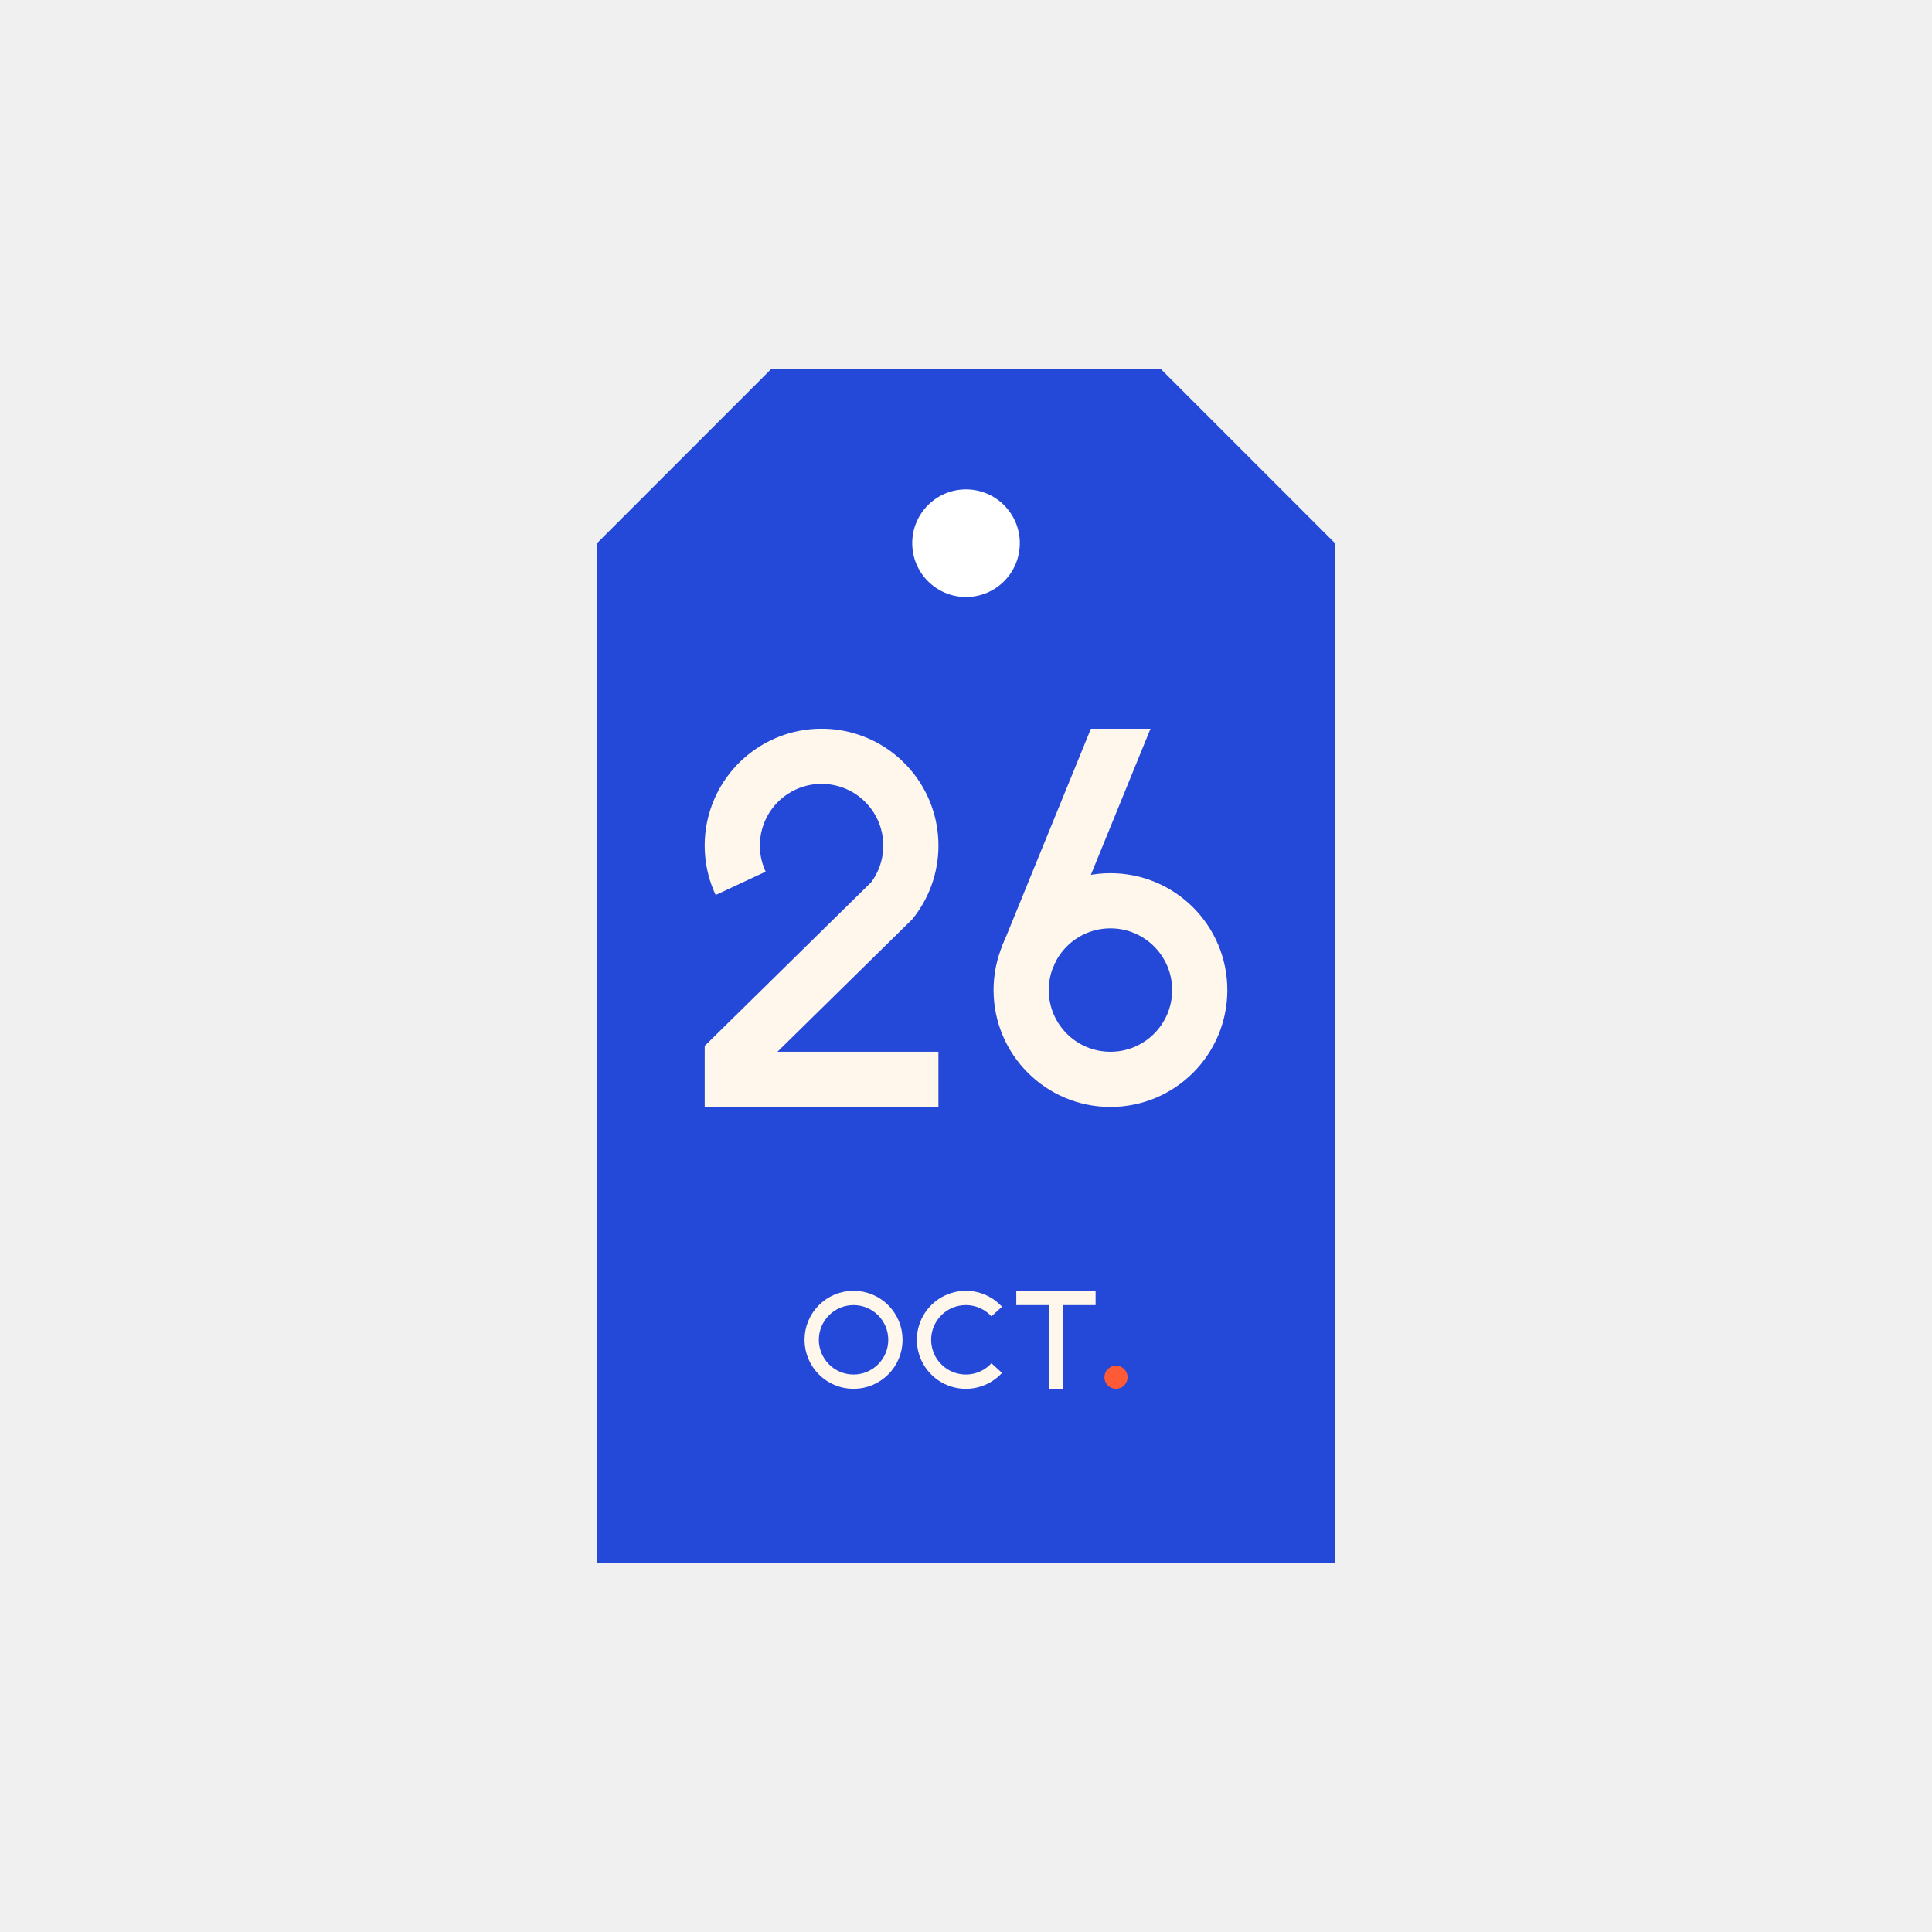
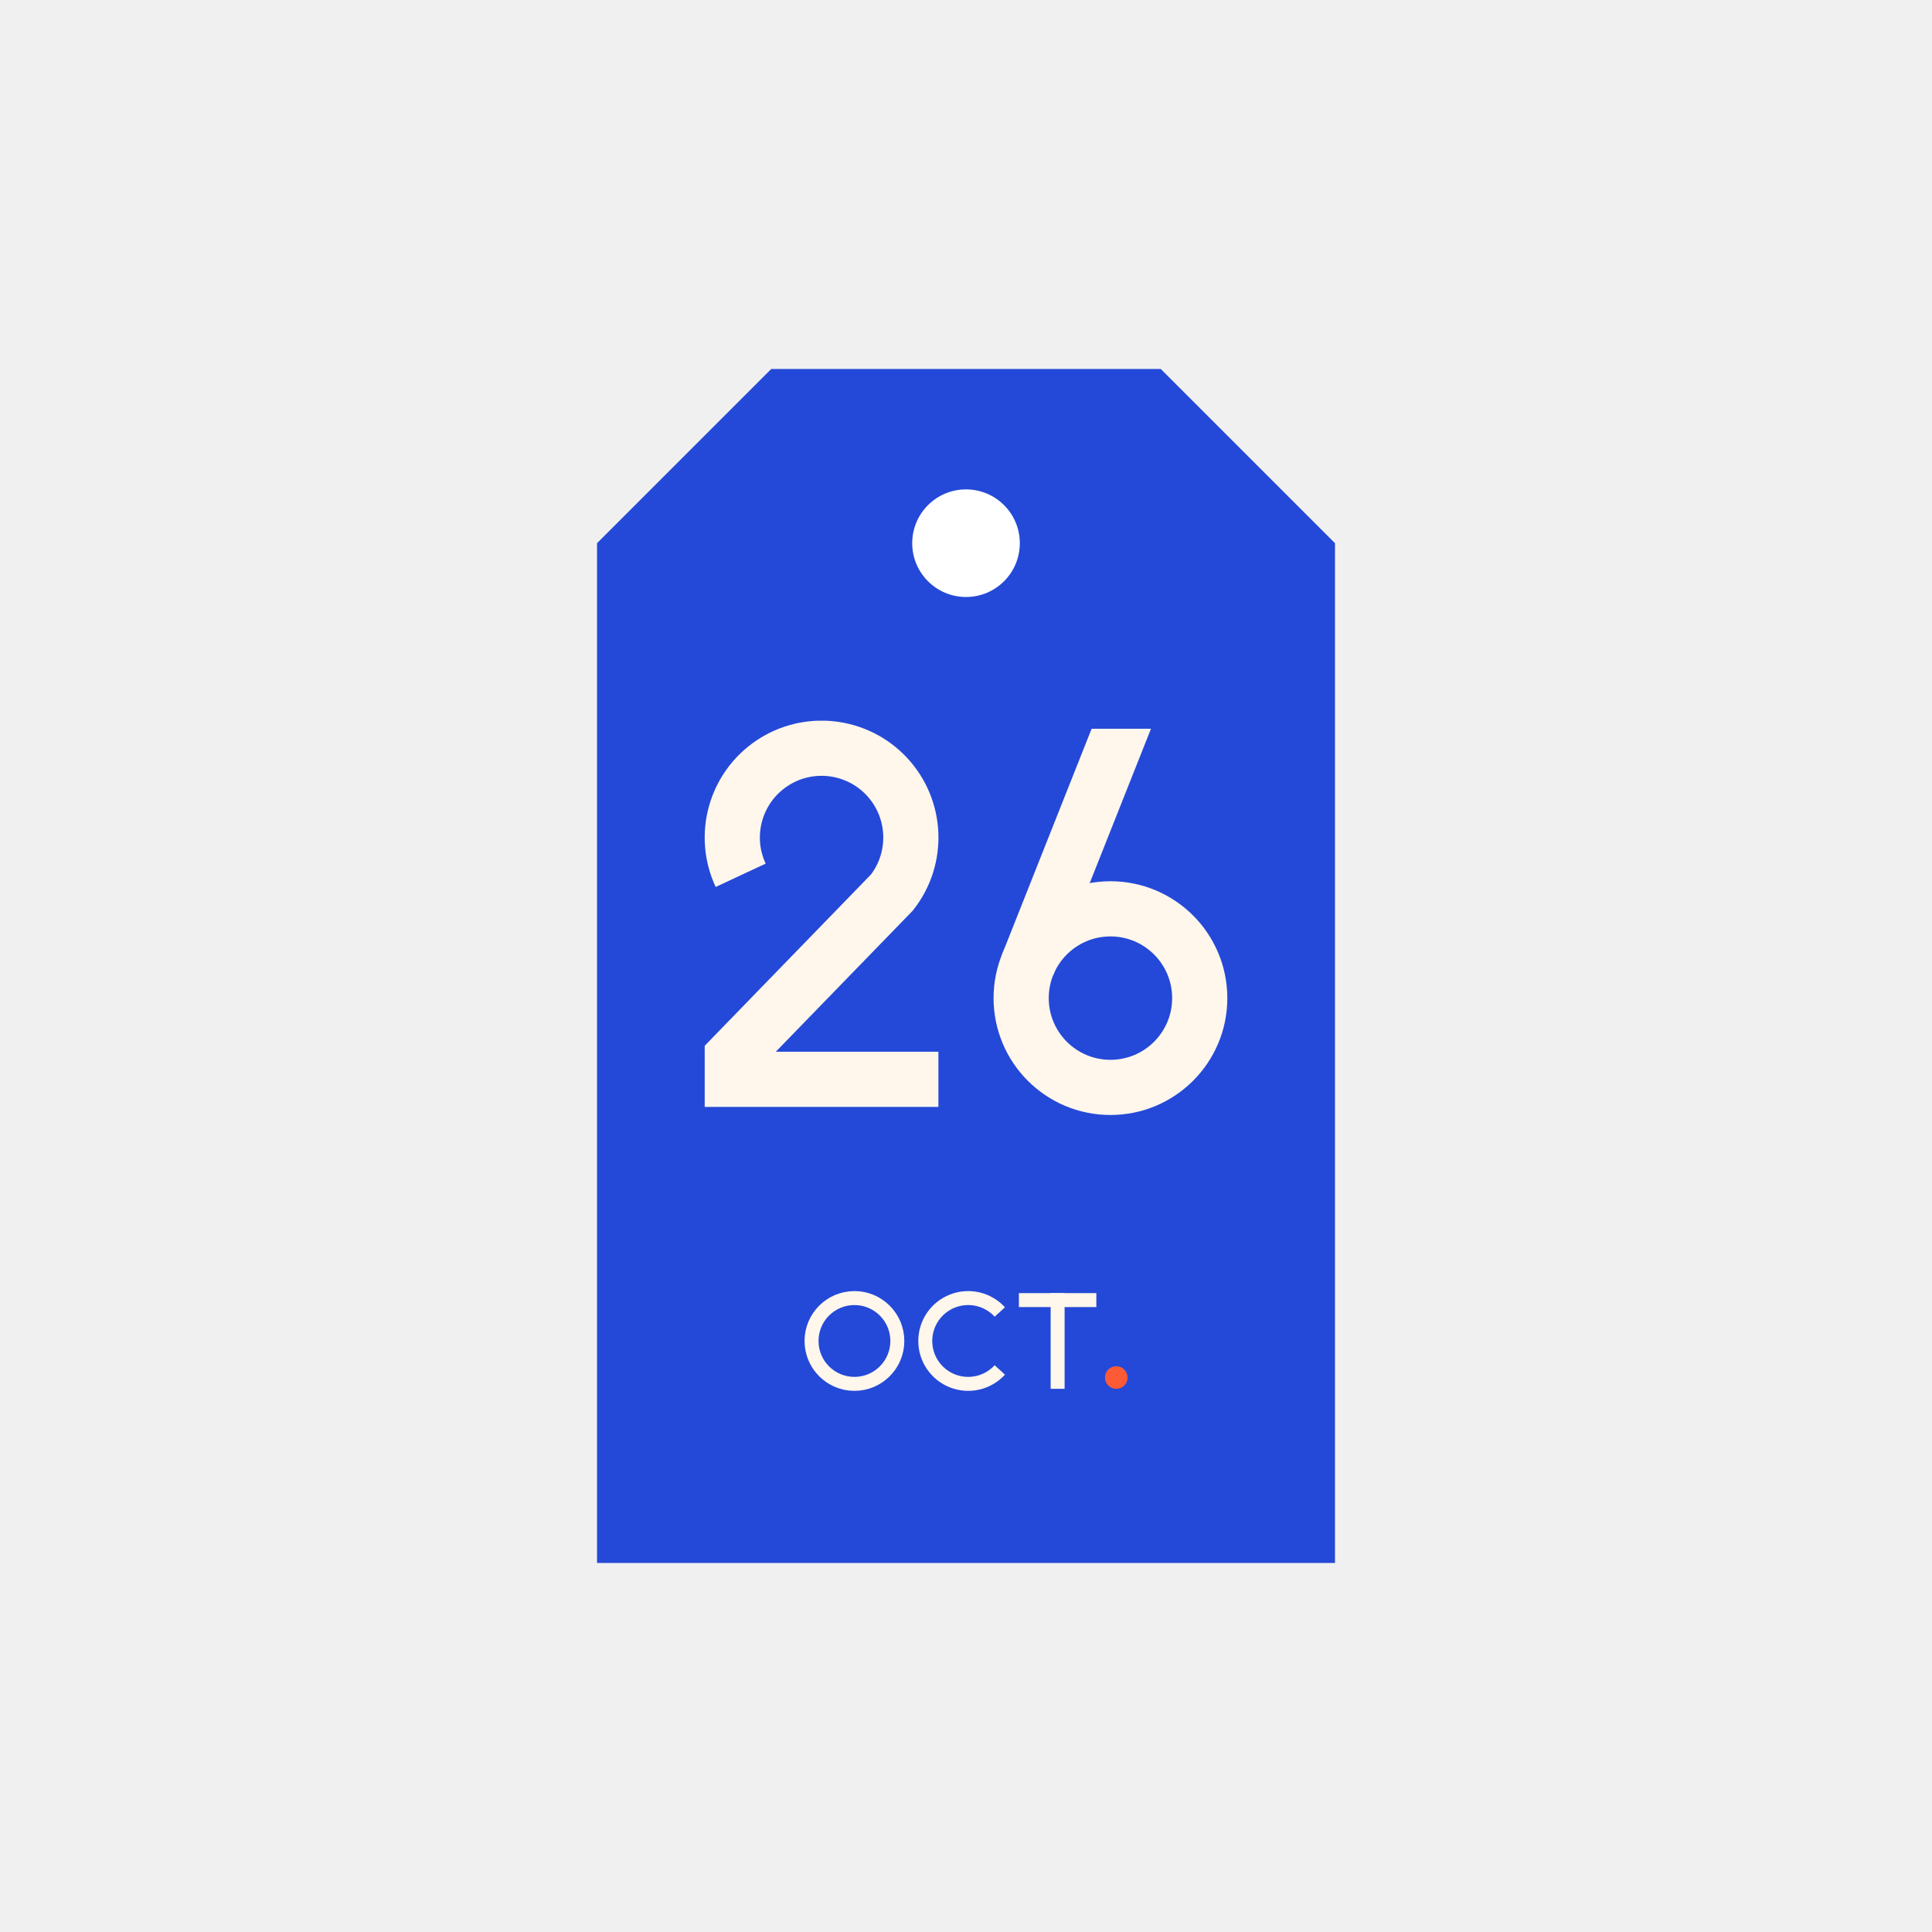
<svg xmlns="http://www.w3.org/2000/svg" viewBox="0 0 400 400" width="400" height="400">
  <g transform="translate(123.61,76.39) scale(1.52786)">
    <path d="M23.61,0 H76.39 L100.0,23.61 V161.80 H0 V23.61 Z" fill="#2449D8" />
    <circle cx="50.0" cy="23.61" r="7.29" fill="#FFFFFF" />
    <g transform="translate(14.59,100.00) scale(0.51246)">
      <clipPath id="tn40">
-         <rect x="0.00" y="-100.00" width="61.80" height="100.00" />
+         <rect x="0.00" y="-102.13" width="61.80" height="102.13" />
      </clipPath>
      <g clip-path="url(#tn40)">
-         <path d="M9.51,-59.12 A23.61,23.61 0 1 1 49.50,-54.56 L4.38,-10.21" fill="none" stroke="#FFF6EC" stroke-width="14.59" />
+         <path d="M9.51,-61.25 A23.61,23.61 0 1 1 49.50,-56.69 L4.38,-10.21" fill="none" stroke="#FFF6EC" stroke-width="14.59" />
        <rect x="0.00" y="-14.59" width="61.80" height="14.59" fill="#FFF6EC" />
      </g>
      <clipPath id="tn41">
        <rect x="61.80" y="-100.00" width="90.98" height="114.59" />
      </clipPath>
      <g clip-path="url(#tn41)">
-         <circle cx="107.29" cy="-30.90" r="23.61" fill="none" stroke="#FFF6EC" stroke-width="14.59" />
-         <line x1="115.95" y1="-114.59" x2="85.44" y2="-39.82" stroke="#FFF6EC" stroke-width="14.59" />
+         <circle cx="107.29" cy="-28.77" r="23.61" fill="none" stroke="#FFF6EC" stroke-width="14.59" />
+         <line x1="115.95" y1="-114.59" x2="85.35" y2="-37.48" stroke="#FFF6EC" stroke-width="14.59" />
      </g>
    </g>
-     <g transform="translate(28.12,138.20) scale(0.13281)">
-       <circle cx="50.00" cy="-50.00" r="42.71" fill="none" stroke="#FFF6EC" stroke-width="14.59" />
-       <path d="M196.08,-21.15 A42.71,42.71 0 1 1 196.08,-78.85" fill="none" stroke="#FFF6EC" stroke-width="14.59" />
-       <rect x="216.05" y="-100.00" width="80.90" height="14.59" fill="#FFF6EC" />
-       <rect x="249.20" y="-100.00" width="14.59" height="100.00" fill="#FFF6EC" />
-       <circle cx="317.77" cy="-11.80" r="11.80" fill="#FF5A36" />
+     <g transform="translate(28.12,138.20) scale(0.12968)">
+       <circle cx="52.13" cy="-50.00" r="44.83" fill="none" stroke="#FFF6EC" stroke-width="14.59" />
+       <path d="M204.03,-19.72 A44.83,44.83 0 1 1 204.03,-80.28" fill="none" stroke="#FFF6EC" stroke-width="14.59" />
+       <rect x="224.00" y="-100.00" width="80.90" height="14.59" fill="#FFF6EC" />
+       <rect x="257.16" y="-100.00" width="14.59" height="100.00" fill="#FFF6EC" />
+       <circle cx="325.73" cy="-11.80" r="11.80" fill="#FF5A36" />
    </g>
  </g>
</svg>
